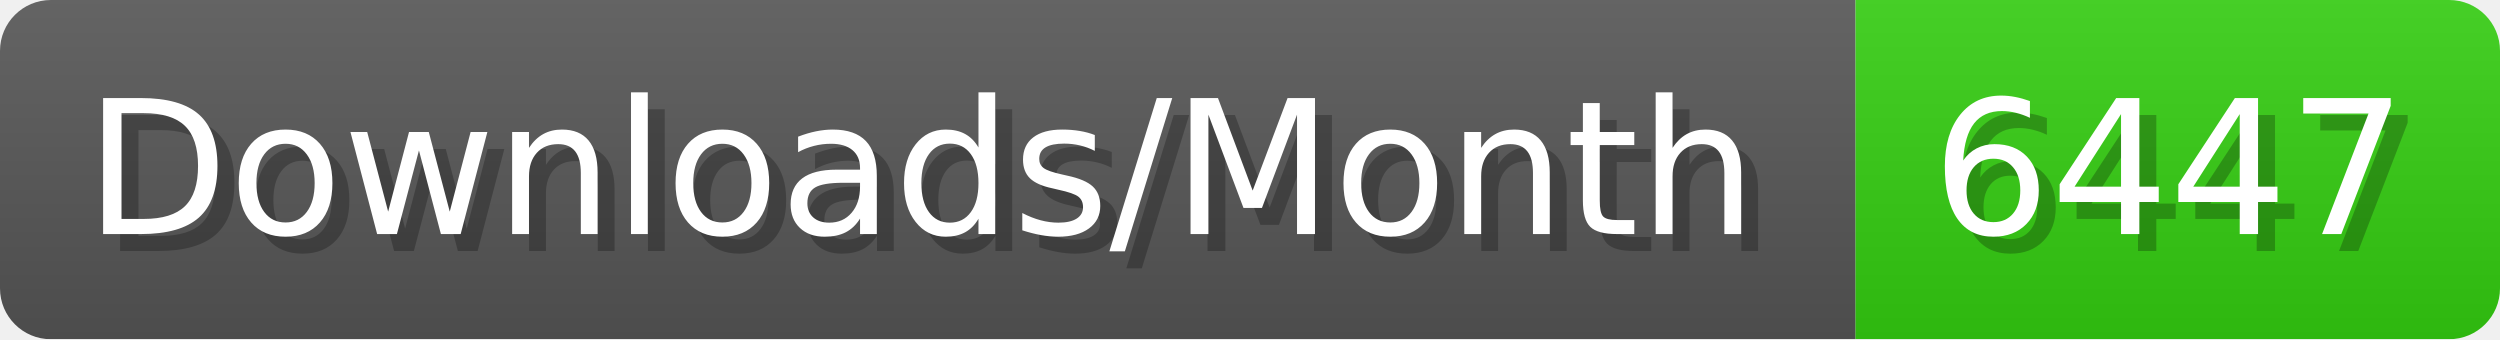
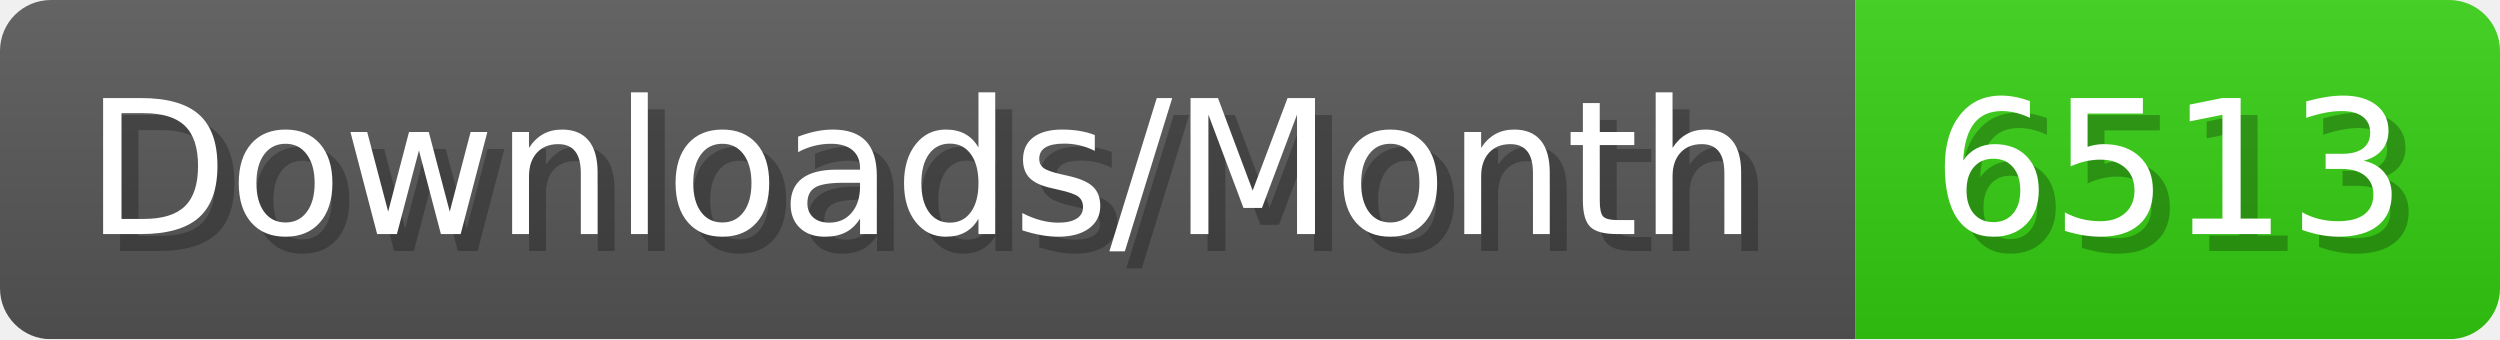
- <svg xmlns="http://www.w3.org/2000/svg" width="147.4" height="20" viewBox="0 0 1474 200" role="img" aria-label="Downloads/Month: 6447">
+ <svg xmlns="http://www.w3.org/2000/svg" width="147.4" height="20" viewBox="0 0 1474 200" role="img" aria-label="Downloads/Month: 6513">
  <linearGradient id="YlXUI" x2="0" y2="100%">
    <stop offset="0" stop-opacity=".1" stop-color="#EEE" />
    <stop offset="1" stop-opacity=".1" />
  </linearGradient>
  <mask id="JHhop">
    <rect width="1474" height="200" rx="30" fill="#FFF" />
  </mask>
  <g mask="url(#JHhop)">
    <rect width="1094" height="200" fill="#555" />
    <rect width="380" height="200" fill="#3C1" x="1094" />
    <rect width="1474" height="200" fill="url(#YlXUI)" />
  </g>
  <g aria-hidden="true" fill="#fff" text-anchor="start" font-family="Verdana,DejaVu Sans,sans-serif" font-size="110">
    <text x="60" y="148" textLength="994" fill="#000" opacity="0.25">Downloads/Month</text>
    <text x="50" y="138" textLength="994">Downloads/Month</text>
-     <text x="1149" y="148" textLength="280" fill="#000" opacity="0.25">6447</text>
-     <text x="1139" y="138" textLength="280">6447</text>
+     <text x="1149" y="148" textLength="280" fill="#000" opacity="0.25">6513</text>
+     <text x="1139" y="138" textLength="280">6513</text>
  </g>
</svg>
